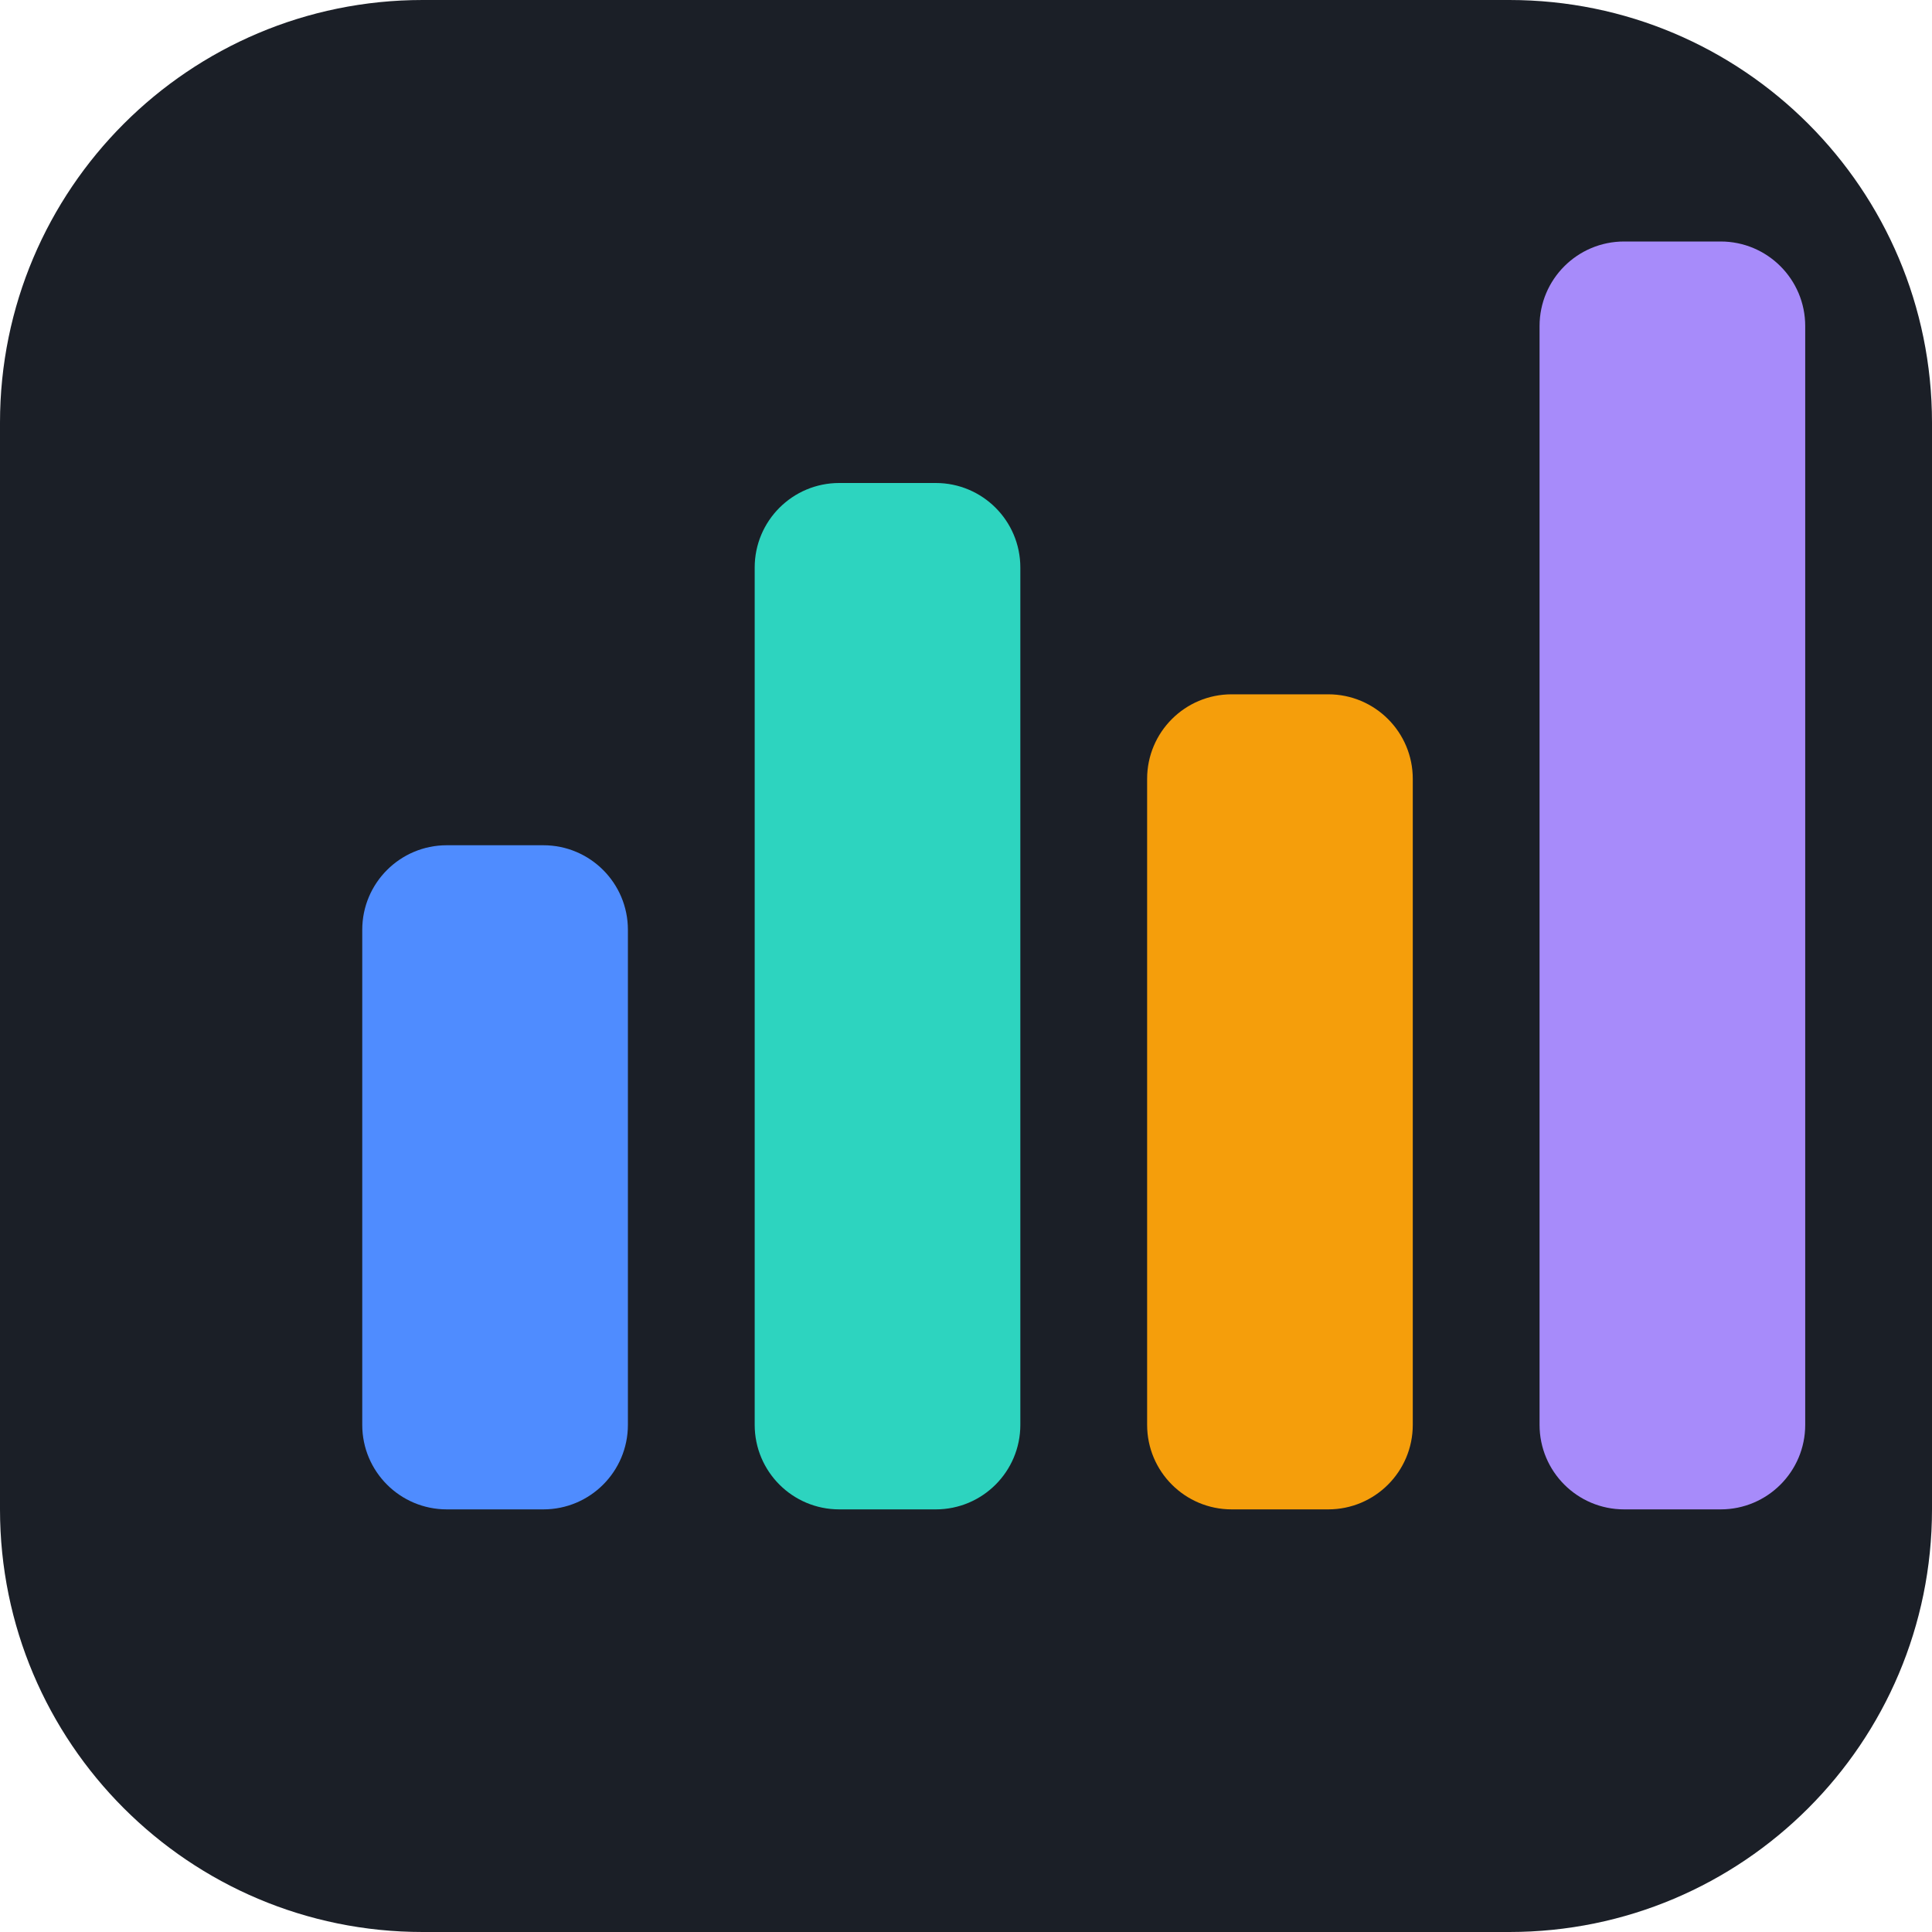
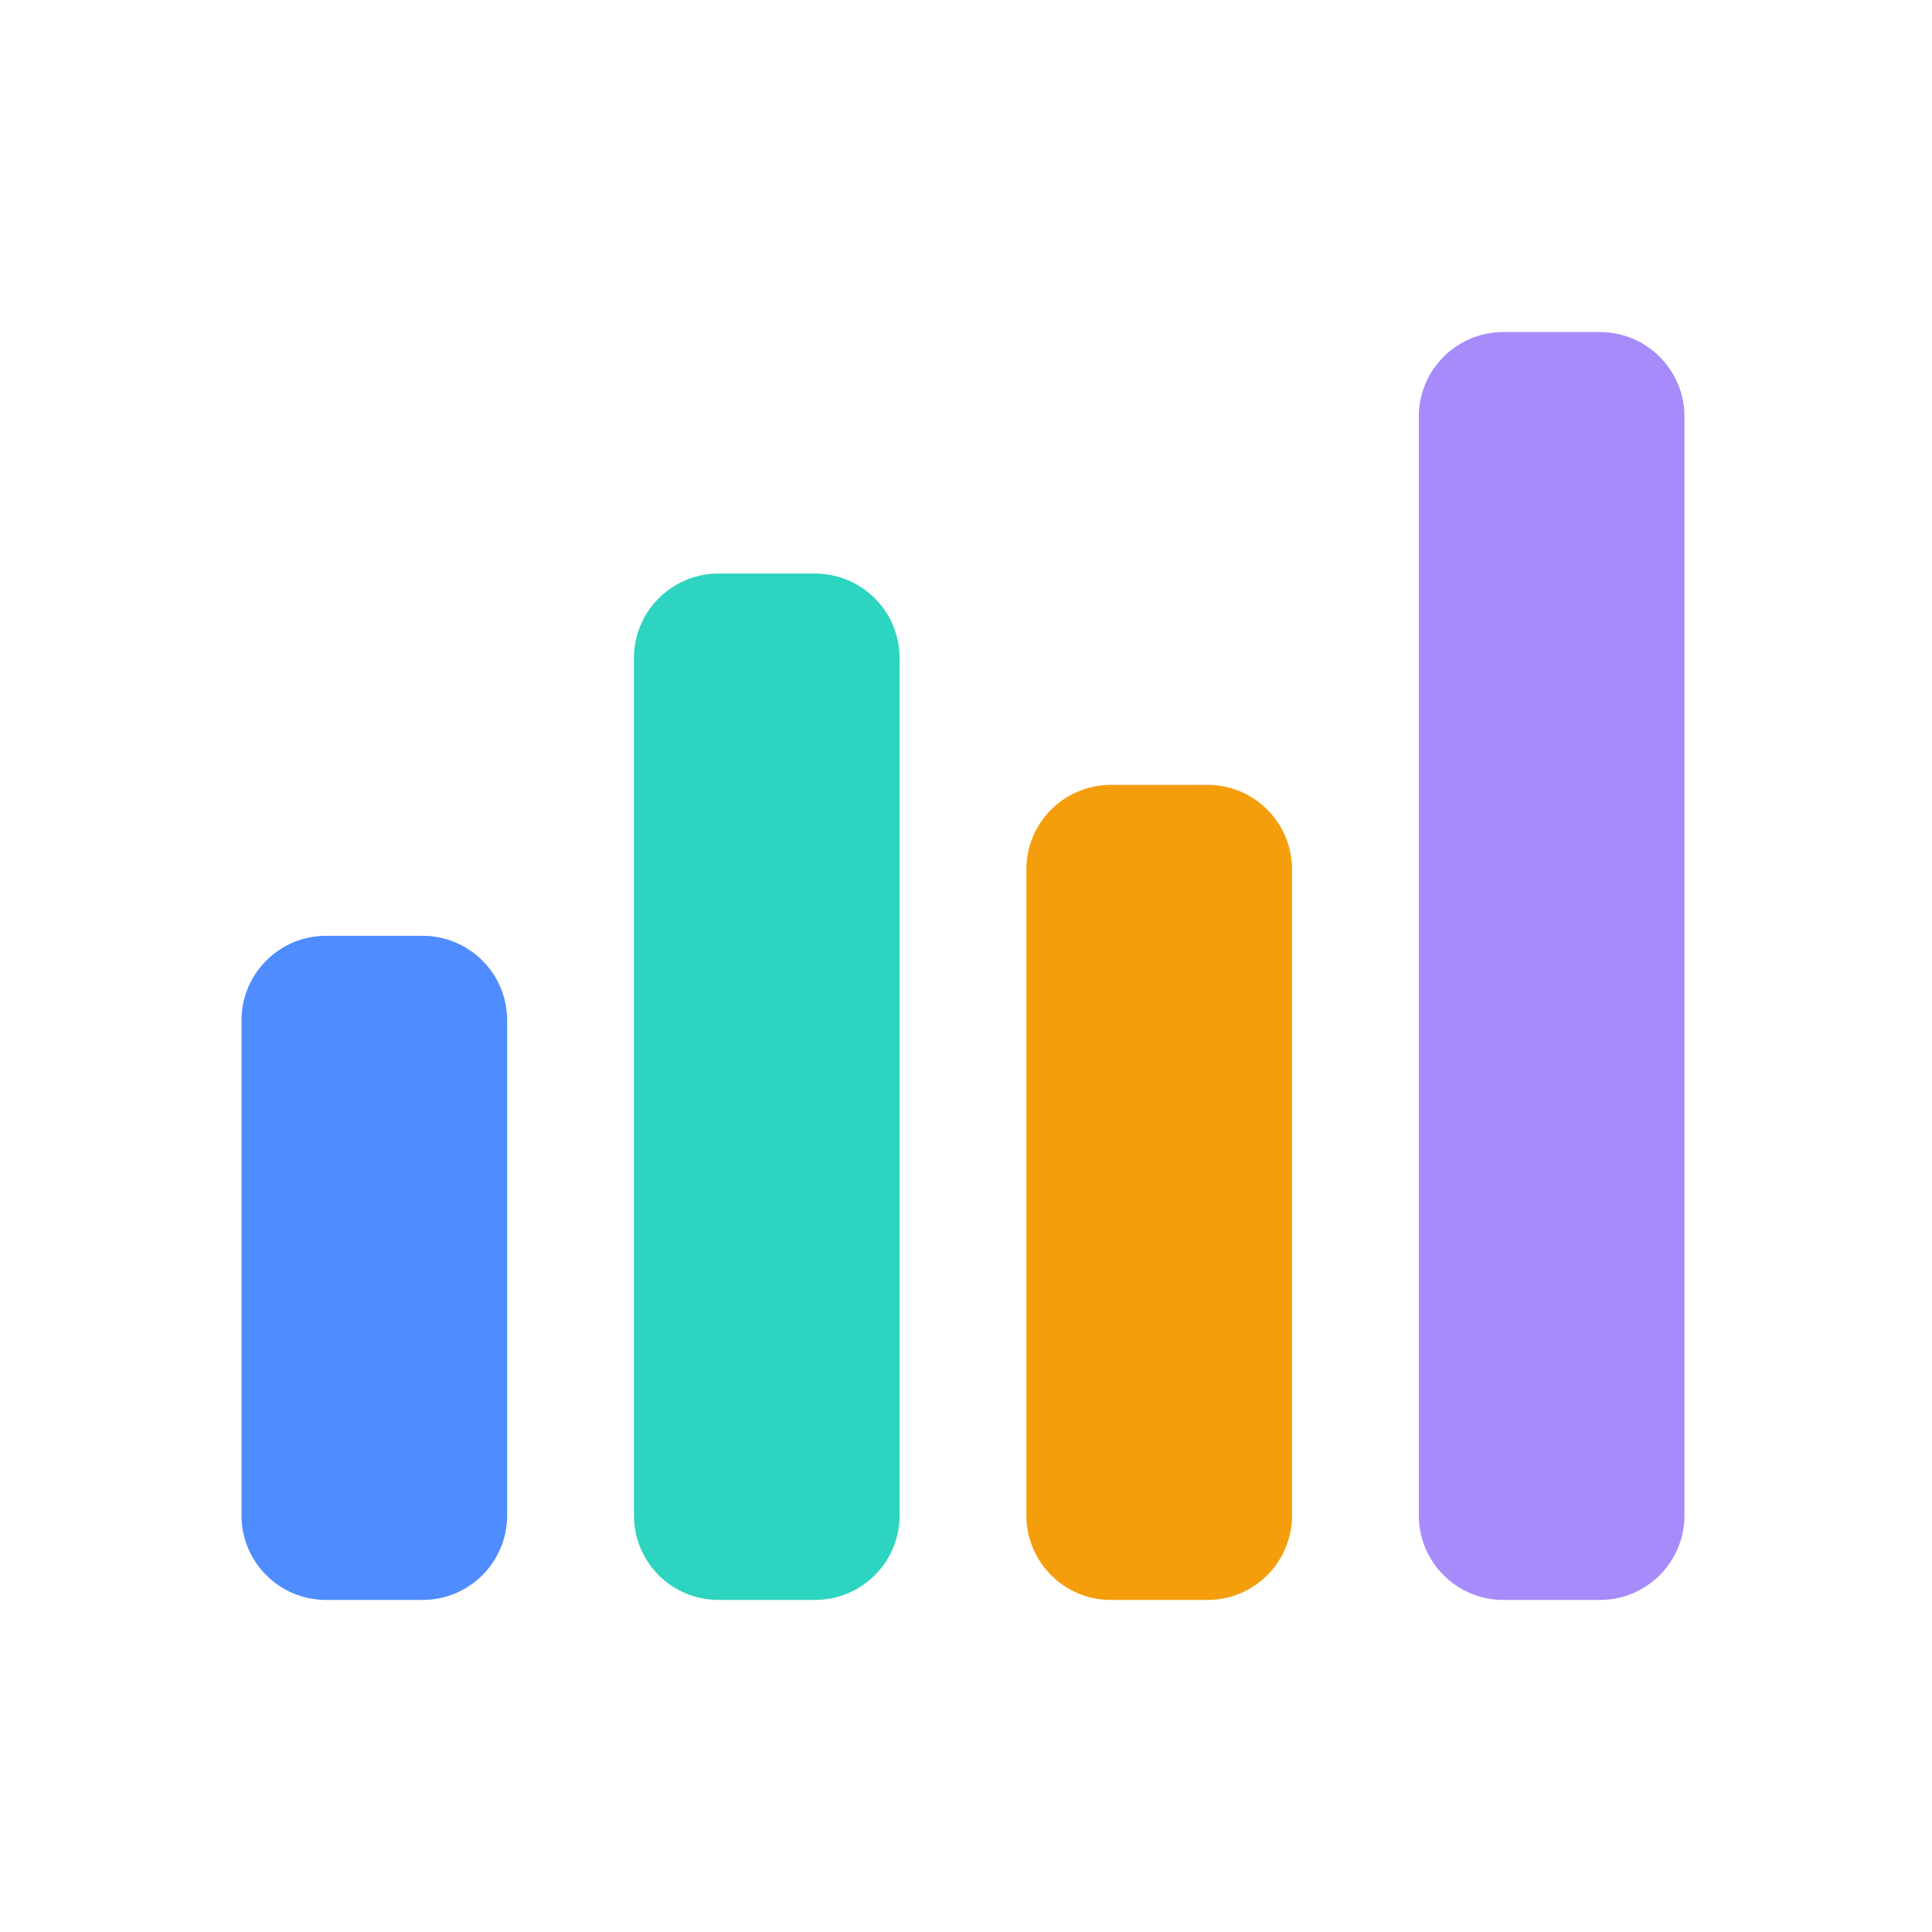
<svg xmlns="http://www.w3.org/2000/svg" viewBox="0 0 32 32" width="32" height="32" role="img" aria-label="locreport">
-   <rect width="32" height="32" rx="7" fill="#1b1f27" />
-   <rect x="6" y="14" width="4.4" height="11" rx="1.4" fill="#4f8cff" />
-   <rect x="12.5" y="8" width="4.4" height="17" rx="1.4" fill="#2dd4bf" />
-   <rect x="19" y="11.5" width="4.4" height="13.5" rx="1.4" fill="#f59e0b" />
-   <rect x="25.5" y="4" width="4.4" height="21" rx="1.4" fill="#a78bfa" />
+   <rect x="4" y="15.5" width="4.4" height="11" rx="1.4" fill="#4f8cff" />
+   <rect x="10.5" y="9.5" width="4.4" height="17" rx="1.4" fill="#2dd4bf" />
+   <rect x="17" y="13" width="4.4" height="13.5" rx="1.4" fill="#f59e0b" />
+   <rect x="23.5" y="5.5" width="4.4" height="21" rx="1.4" fill="#a78bfa" />
</svg>
